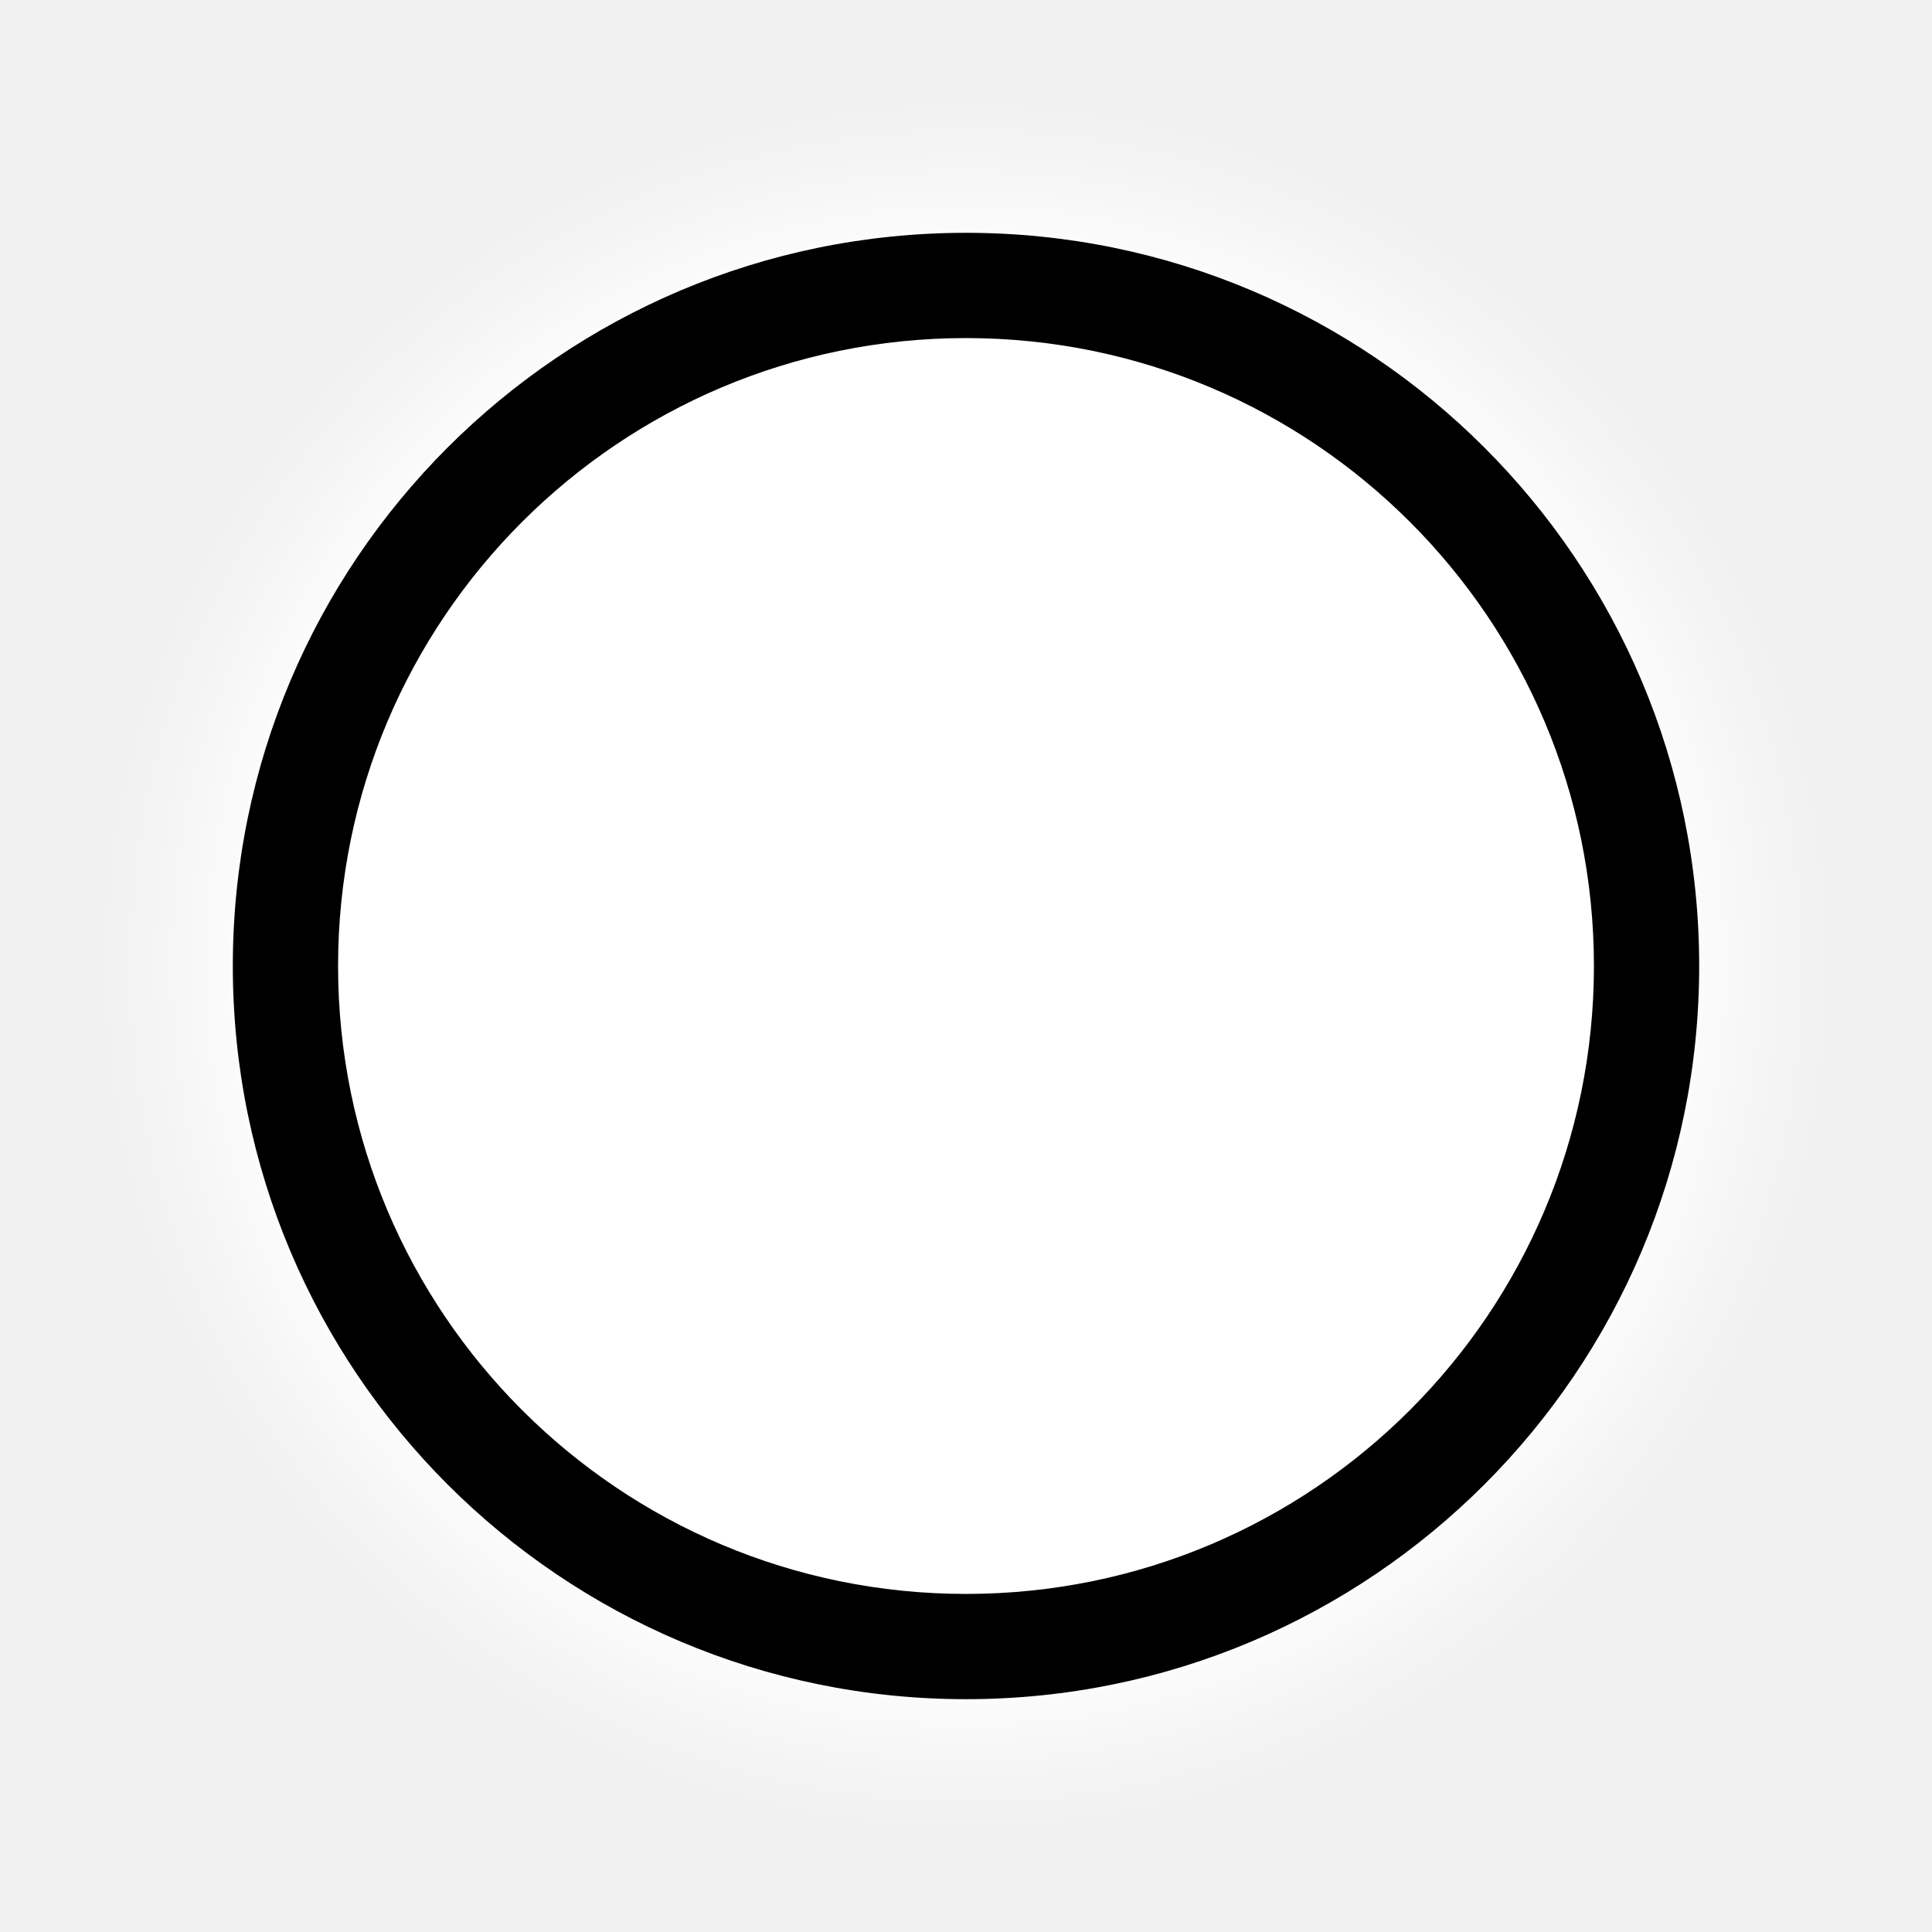
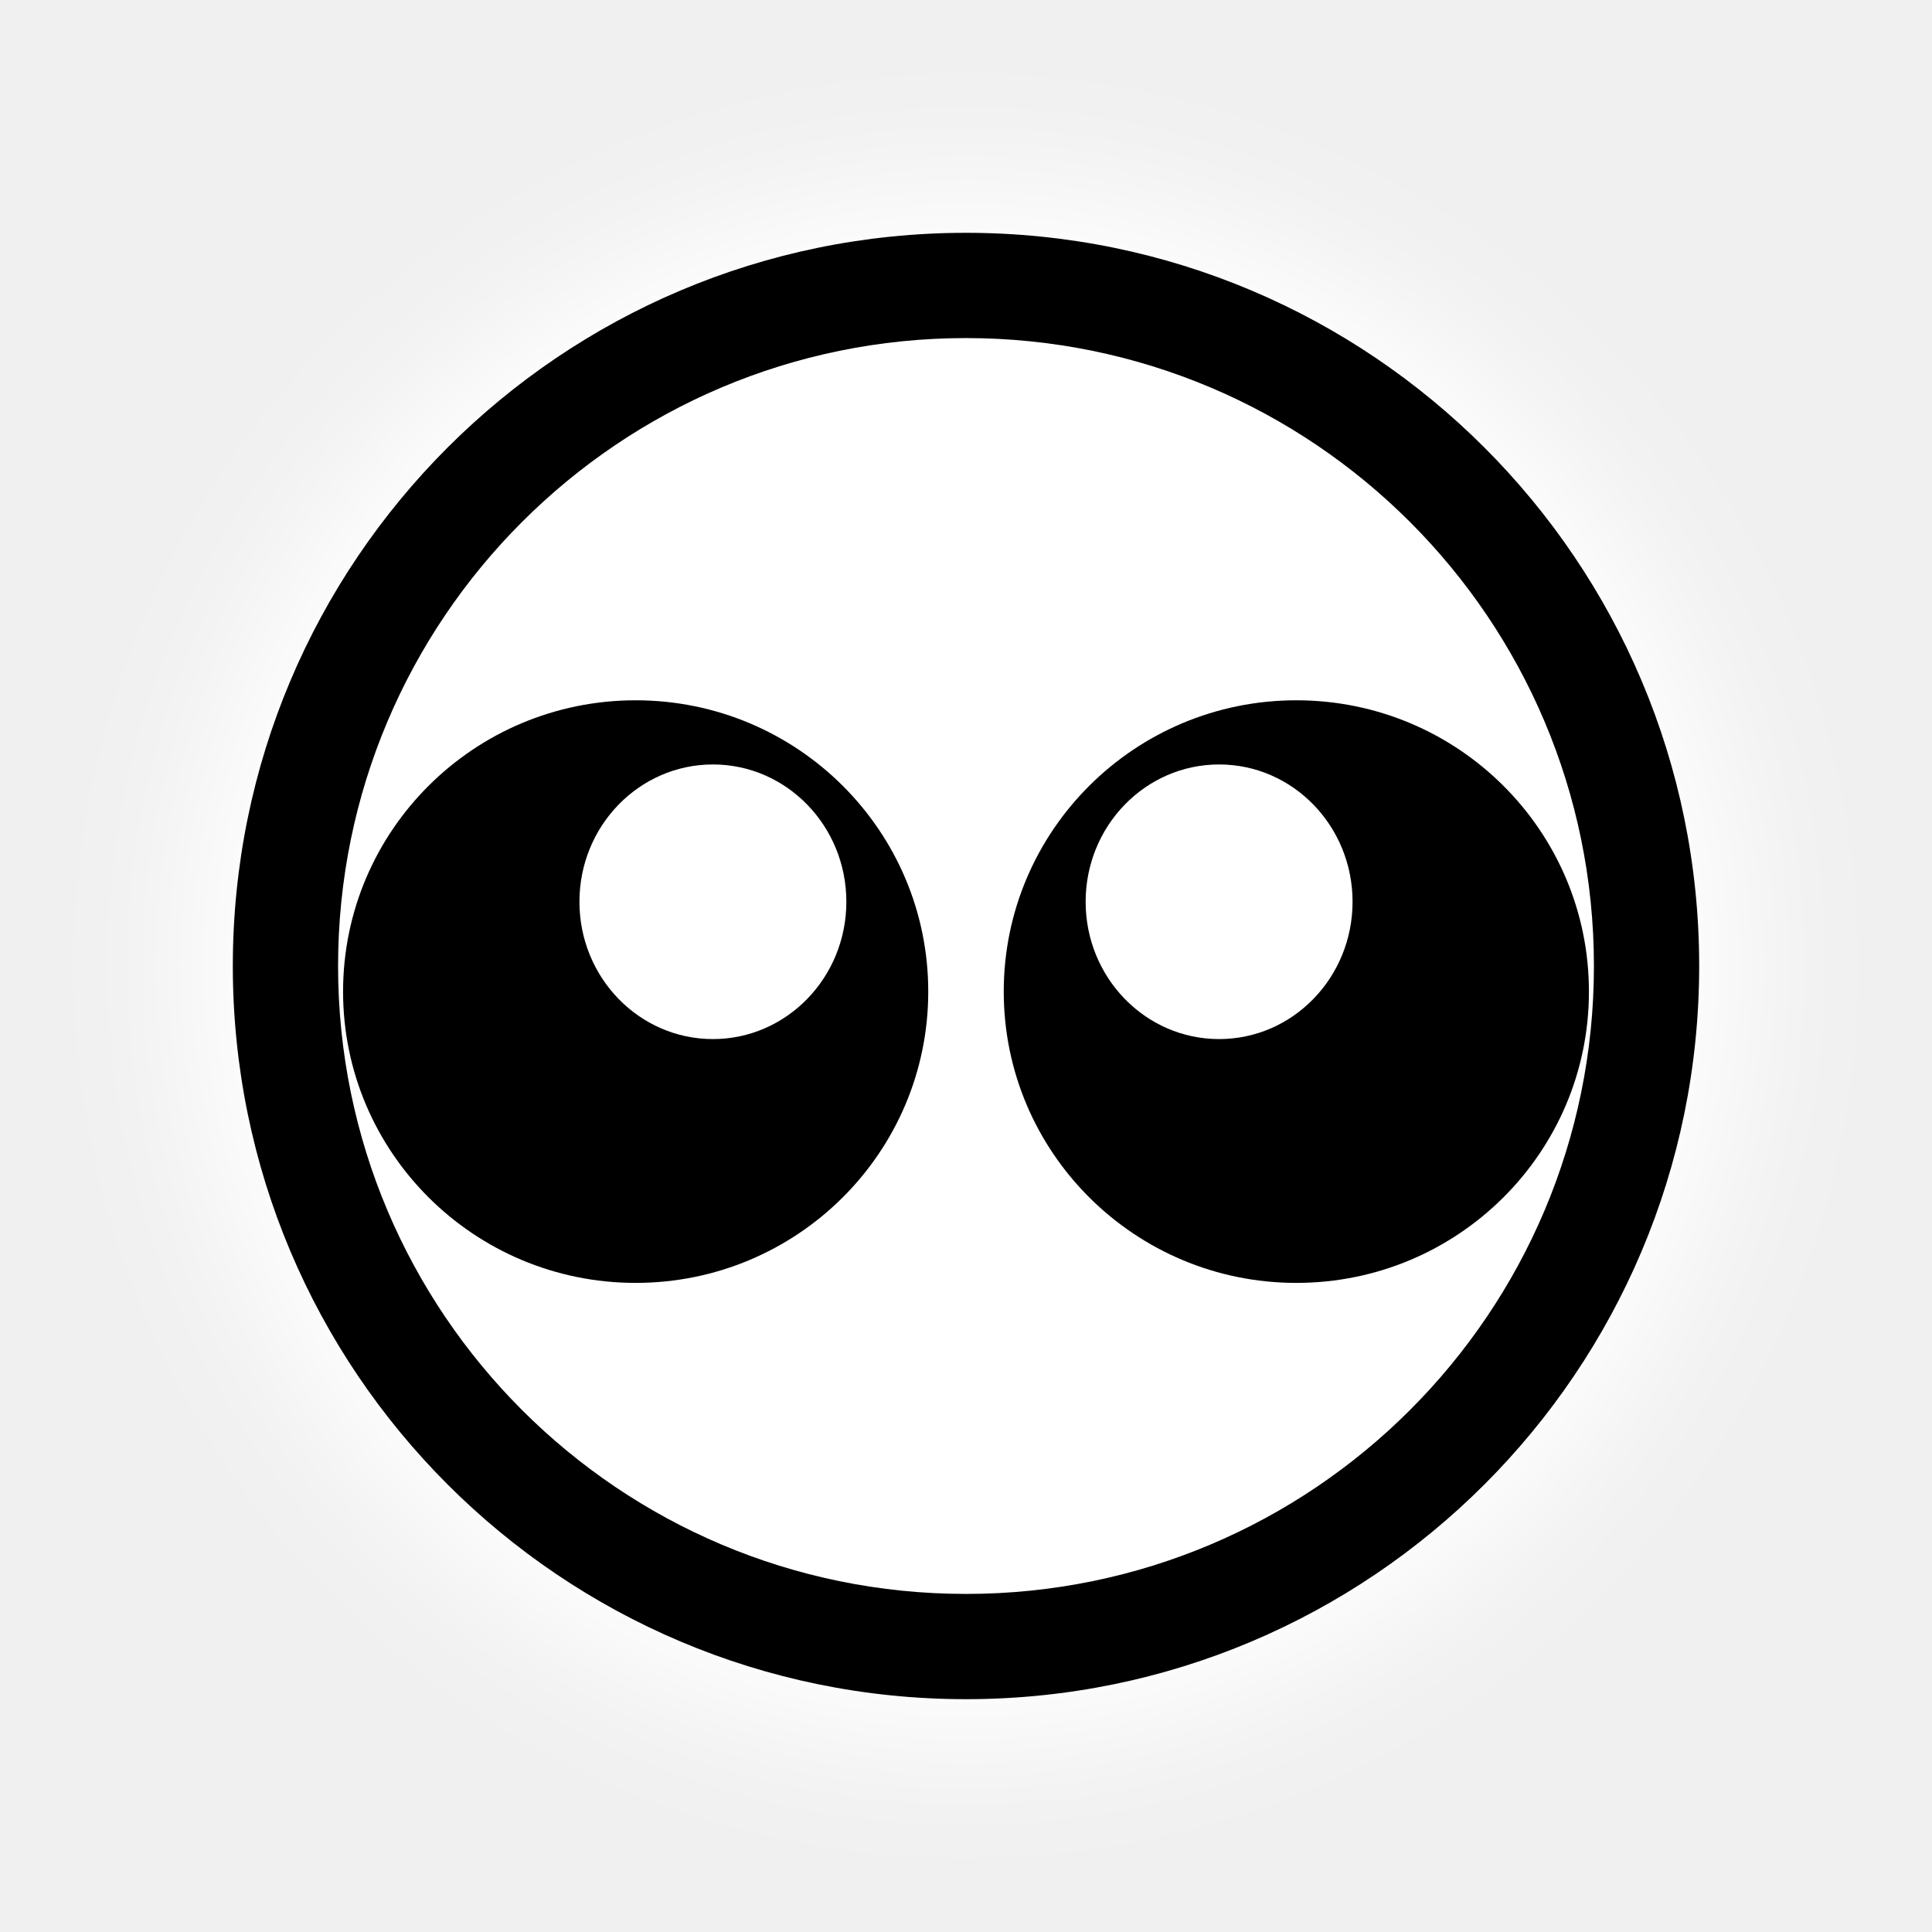
<svg xmlns="http://www.w3.org/2000/svg" width="256" height="256" viewBox="0 0 256 256" version="1.1" id="svg1">
  <defs id="defs1">
    <filter style="color-interpolation-filters:sRGB" id="filter5" x="-0.106" y="-0.106" width="1.212" height="1.212">
      <feGaussianBlur stdDeviation="9.09" id="feGaussianBlur5" />
    </filter>
  </defs>
  <g id="layer1" style="display:inline">
    <circle style="display:inline;fill:#ffffff;fill-opacity:1;stroke-width:1.059;filter:url(#filter5)" id="circle5" cx="128" cy="128" r="102.922" />
    <circle style="fill:#000000;fill-opacity:1" id="path4" cx="128" cy="128" r="97.15" />
    <circle style="fill:#ffffff;fill-opacity:1;stroke-width:0.856" id="circle4" cx="128" cy="128" r="83.203" />
+     <path style="display:inline;fill:#000000;fill-opacity:1;stroke-width:1.009" id="path2-1" transform="translate(-6.801553,-15.64357)" d="m 217.343,147.035 c 0,21.318 -17.358,38.599 -38.77,38.599 -21.412,0 -38.77,-17.281 -38.77,-38.599 0,-21.318 17.358,-38.599 38.77,-38.599 21.412,0 38.77,17.281 38.77,38.599 z m -165.083,0 c 0,21.318 17.358,38.599 38.77,38.599 21.412,0 38.77,-17.281 38.77,-38.599 0,-21.318 -17.358,-38.599 -38.77,-38.599 -21.412,0 -38.77,17.281 -38.77,38.599 z" />
+     <path style="display:inline;fill:#ffffff;fill-opacity:1" id="path3" transform="translate(-5.781319,-17.68404)" d="m 185.002,137.173 c 0,10.048 -7.917,18.194 -17.684,18.194 -9.767,0 -17.684,-8.146 -17.684,-18.194 0,-10.048 7.917,-18.194 17.684,-18.194 9.767,0 17.684,8.146 17.684,18.194 z m -102.442,0 c 0,10.048 7.917,18.194 17.684,18.194 9.767,0 17.684,-8.146 17.684,-18.194 0,-10.048 -7.917,-18.194 -17.684,-18.194 -9.767,0 -17.684,8.146 -17.684,18.194 z" />
  </g>
</svg>
